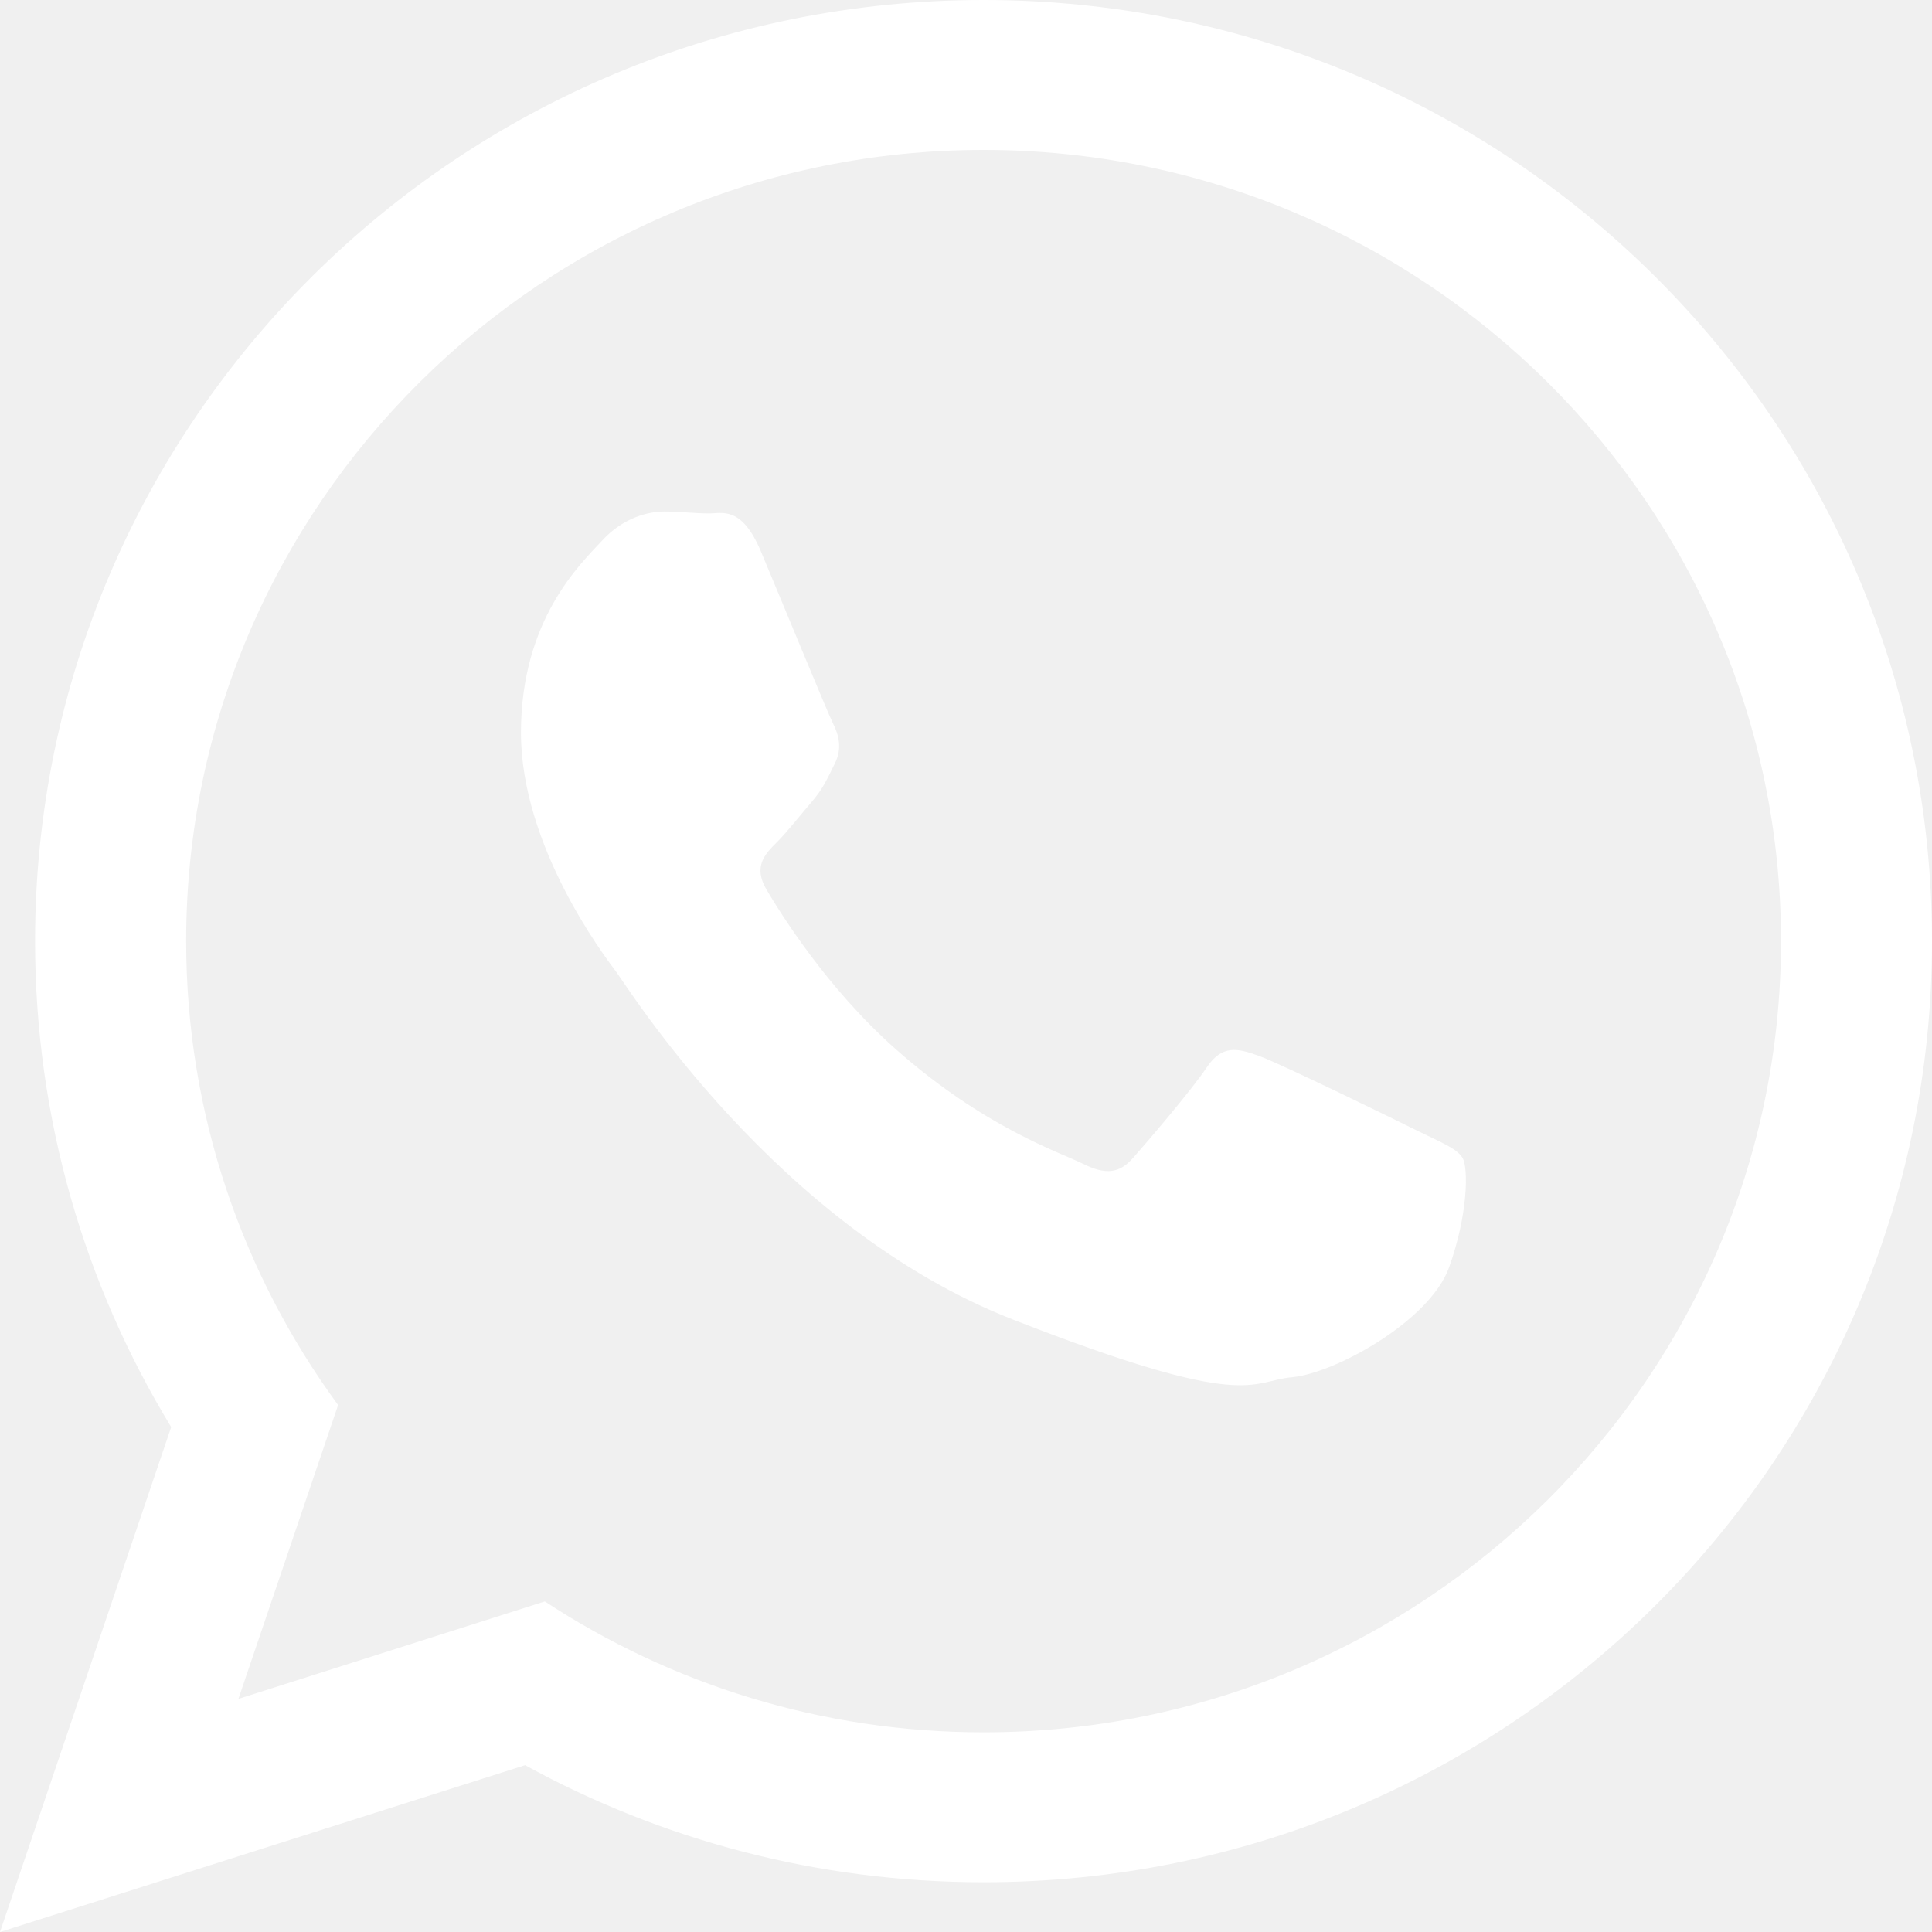
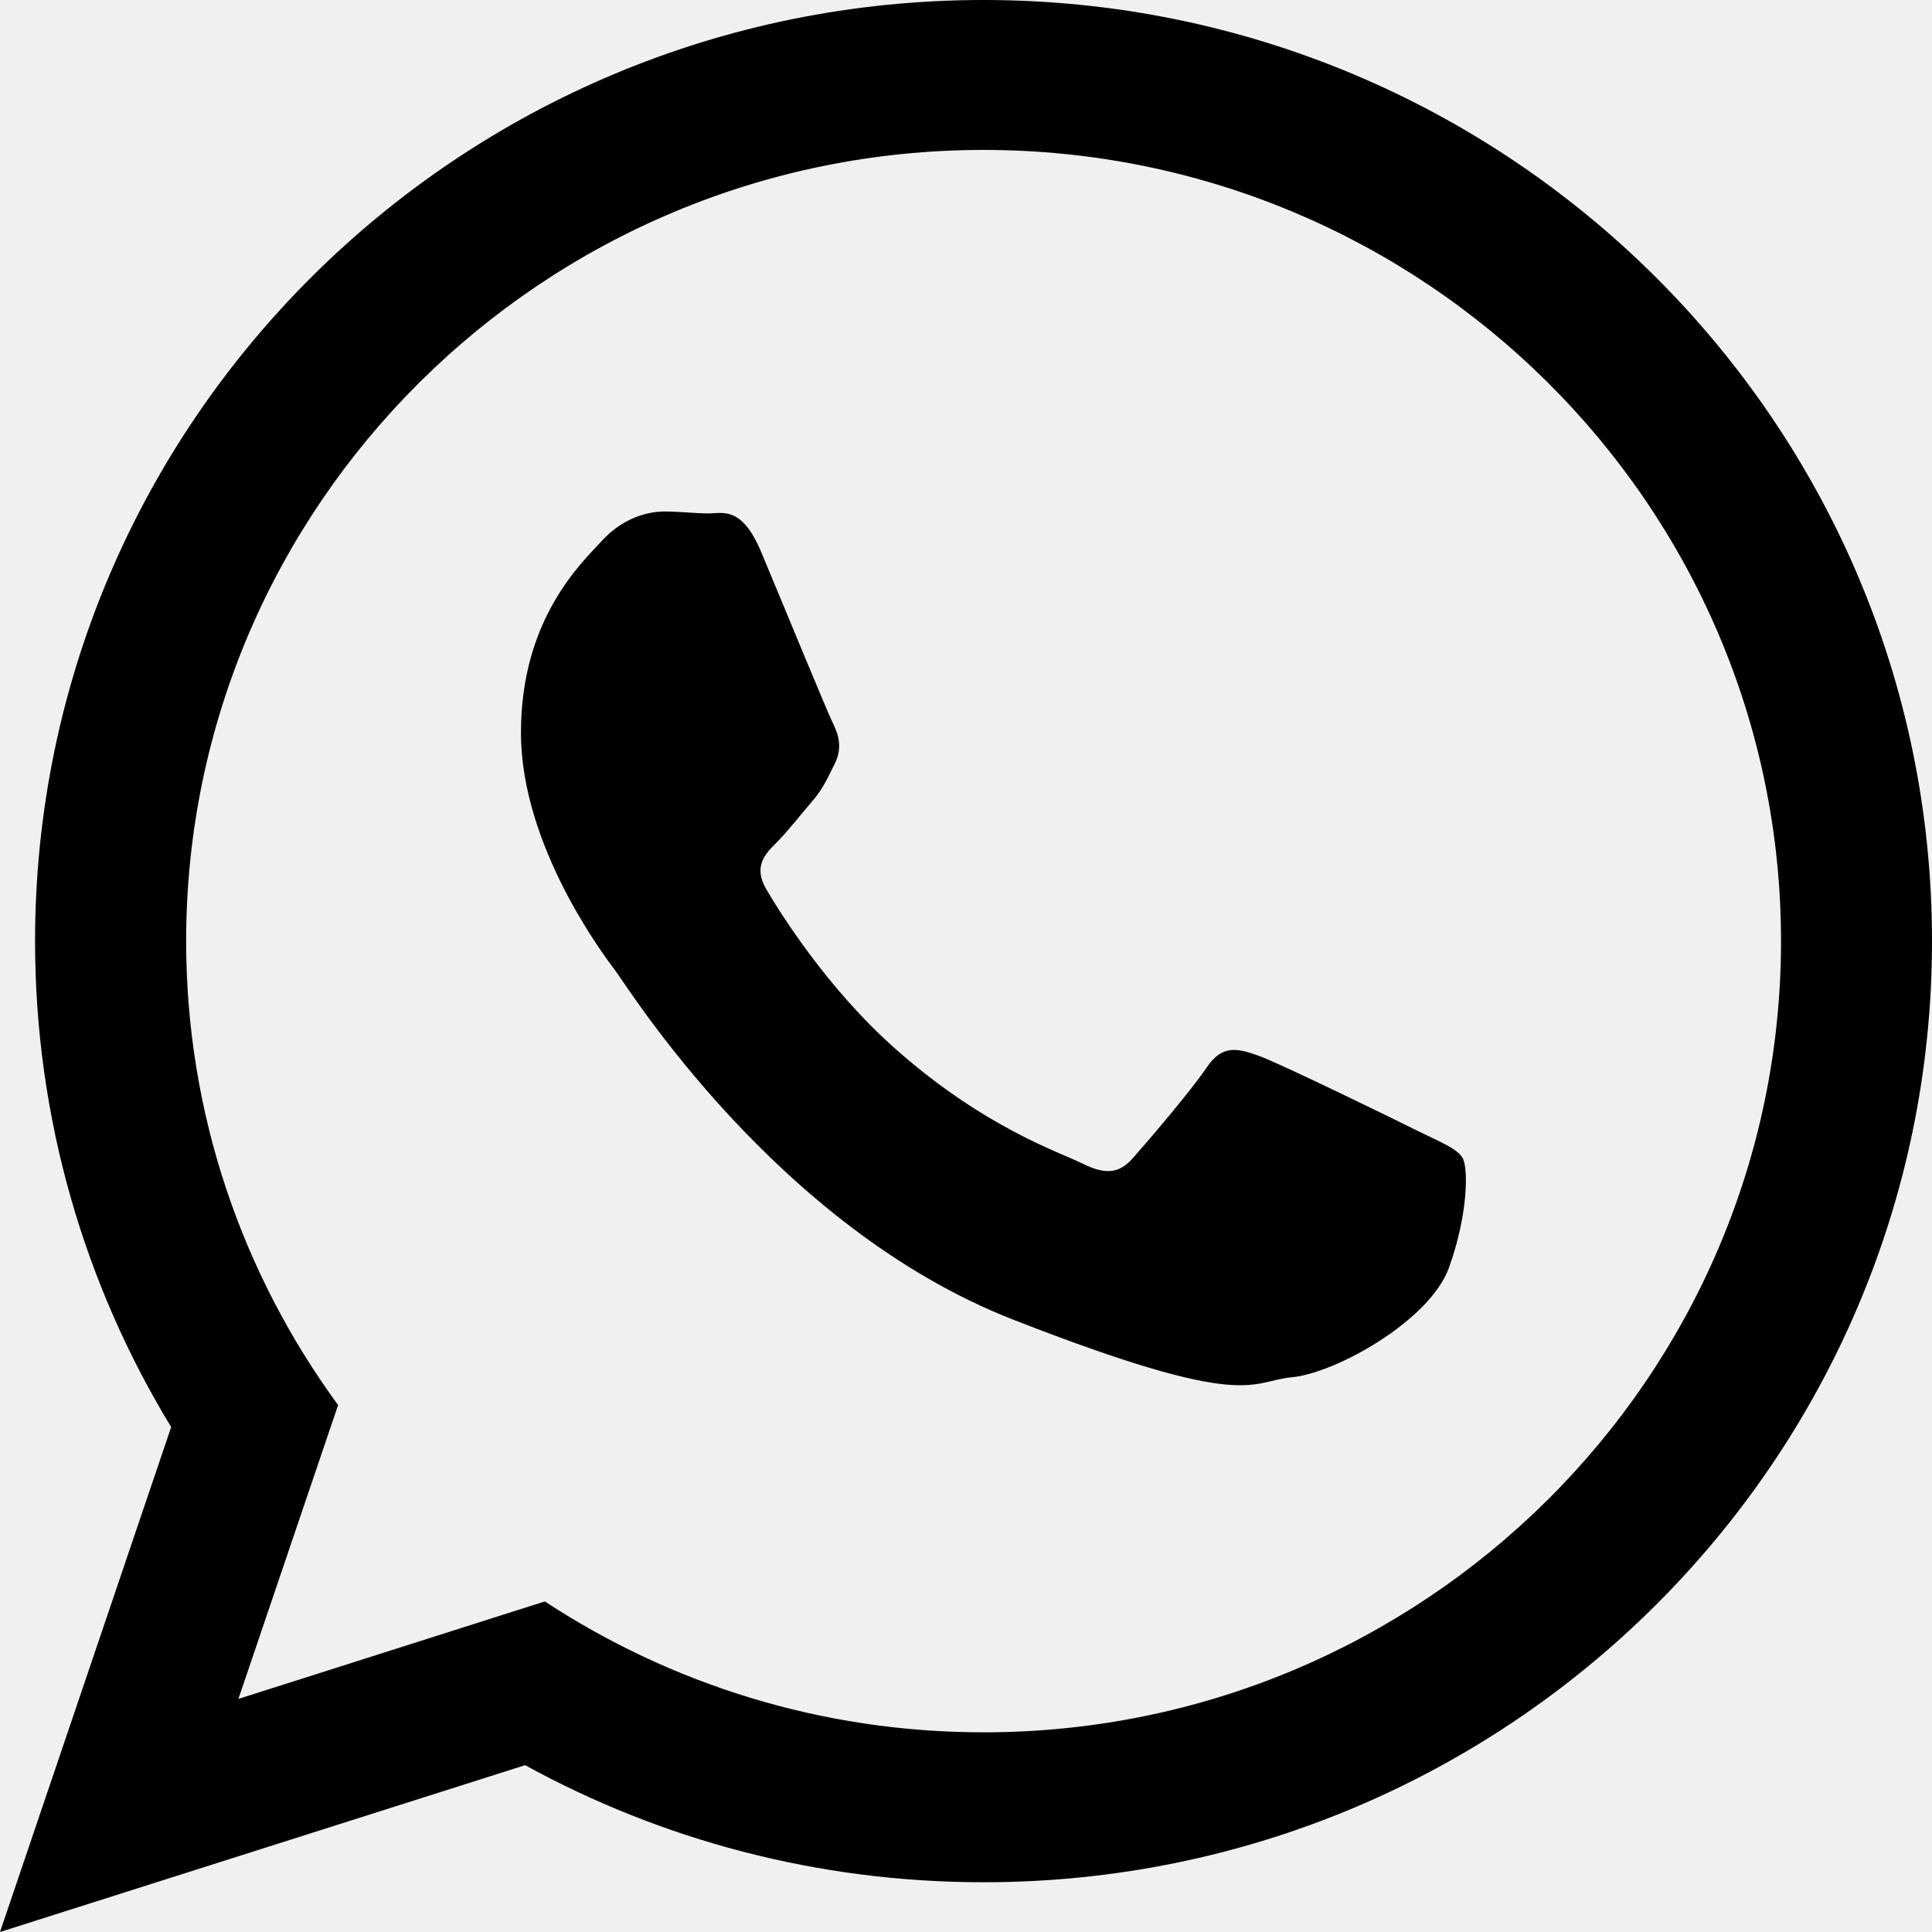
- <svg xmlns="http://www.w3.org/2000/svg" width="20" height="20" viewBox="0 0 20 20" fill="none">
-   <path d="M20 9.742C20 15.123 15.605 19.485 10.182 19.485C8.46 19.485 6.843 19.045 5.436 18.273L0 20L1.772 14.773C0.878 13.305 0.363 11.583 0.363 9.742C0.363 4.362 4.759 0 10.182 0C15.605 0 20 4.362 20 9.742ZM10.182 1.552C5.63 1.552 1.927 5.226 1.927 9.742C1.927 11.535 2.511 13.194 3.5 14.545L2.468 17.587L5.64 16.578C6.944 17.434 8.505 17.933 10.182 17.933C14.733 17.933 18.437 14.259 18.437 9.743C18.437 5.226 14.734 1.552 10.182 1.552ZM15.14 11.986C15.079 11.887 14.919 11.827 14.678 11.708C14.438 11.588 13.254 11.01 13.034 10.931C12.813 10.851 12.652 10.811 12.492 11.05C12.332 11.289 11.871 11.827 11.73 11.986C11.59 12.146 11.449 12.166 11.208 12.046C10.968 11.927 10.193 11.675 9.273 10.861C8.558 10.228 8.075 9.447 7.934 9.208C7.794 8.969 7.92 8.84 8.04 8.721C8.148 8.614 8.281 8.442 8.401 8.303C8.522 8.163 8.562 8.064 8.642 7.904C8.722 7.745 8.682 7.606 8.622 7.486C8.562 7.366 8.08 6.191 7.879 5.713C7.679 5.235 7.479 5.315 7.338 5.315C7.198 5.315 7.037 5.295 6.877 5.295C6.716 5.295 6.455 5.355 6.235 5.594C6.014 5.833 5.393 6.41 5.393 7.585C5.393 8.76 6.255 9.896 6.375 10.055C6.496 10.214 8.04 12.704 10.486 13.66C12.933 14.616 12.933 14.297 13.375 14.257C13.816 14.217 14.798 13.679 15 13.122C15.2 12.564 15.2 12.086 15.14 11.986Z" fill="white" />
+ <svg xmlns="http://www.w3.org/2000/svg" width="20" height="20" viewBox="0 0 20 20">
+   <path d="M20 9.742C20 15.123 15.605 19.485 10.182 19.485C8.46 19.485 6.843 19.045 5.436 18.273L0 20L1.772 14.773C0.878 13.305 0.363 11.583 0.363 9.742C0.363 4.362 4.759 0 10.182 0C15.605 0 20 4.362 20 9.742ZM10.182 1.552C5.63 1.552 1.927 5.226 1.927 9.742C1.927 11.535 2.511 13.194 3.5 14.545L2.468 17.587L5.64 16.578C6.944 17.434 8.505 17.933 10.182 17.933C14.733 17.933 18.437 14.259 18.437 9.743C18.437 5.226 14.734 1.552 10.182 1.552ZM15.14 11.986C15.079 11.887 14.919 11.827 14.678 11.708C14.438 11.588 13.254 11.01 13.034 10.931C12.813 10.851 12.652 10.811 12.492 11.05C12.332 11.289 11.871 11.827 11.73 11.986C11.59 12.146 11.449 12.166 11.208 12.046C10.968 11.927 10.193 11.675 9.273 10.861C8.558 10.228 8.075 9.447 7.934 9.208C7.794 8.969 7.92 8.84 8.04 8.721C8.148 8.614 8.281 8.442 8.401 8.303C8.522 8.163 8.562 8.064 8.642 7.904C8.722 7.745 8.682 7.606 8.622 7.486C8.562 7.366 8.08 6.191 7.879 5.713C7.679 5.235 7.479 5.315 7.338 5.315C7.198 5.315 7.037 5.295 6.877 5.295C6.716 5.295 6.455 5.355 6.235 5.594C6.014 5.833 5.393 6.41 5.393 7.585C5.393 8.76 6.255 9.896 6.375 10.055C6.496 10.214 8.04 12.704 10.486 13.66C12.933 14.616 12.933 14.297 13.375 14.257C13.816 14.217 14.798 13.679 15 13.122C15.2 12.564 15.2 12.086 15.14 11.986Z" />
</svg>
